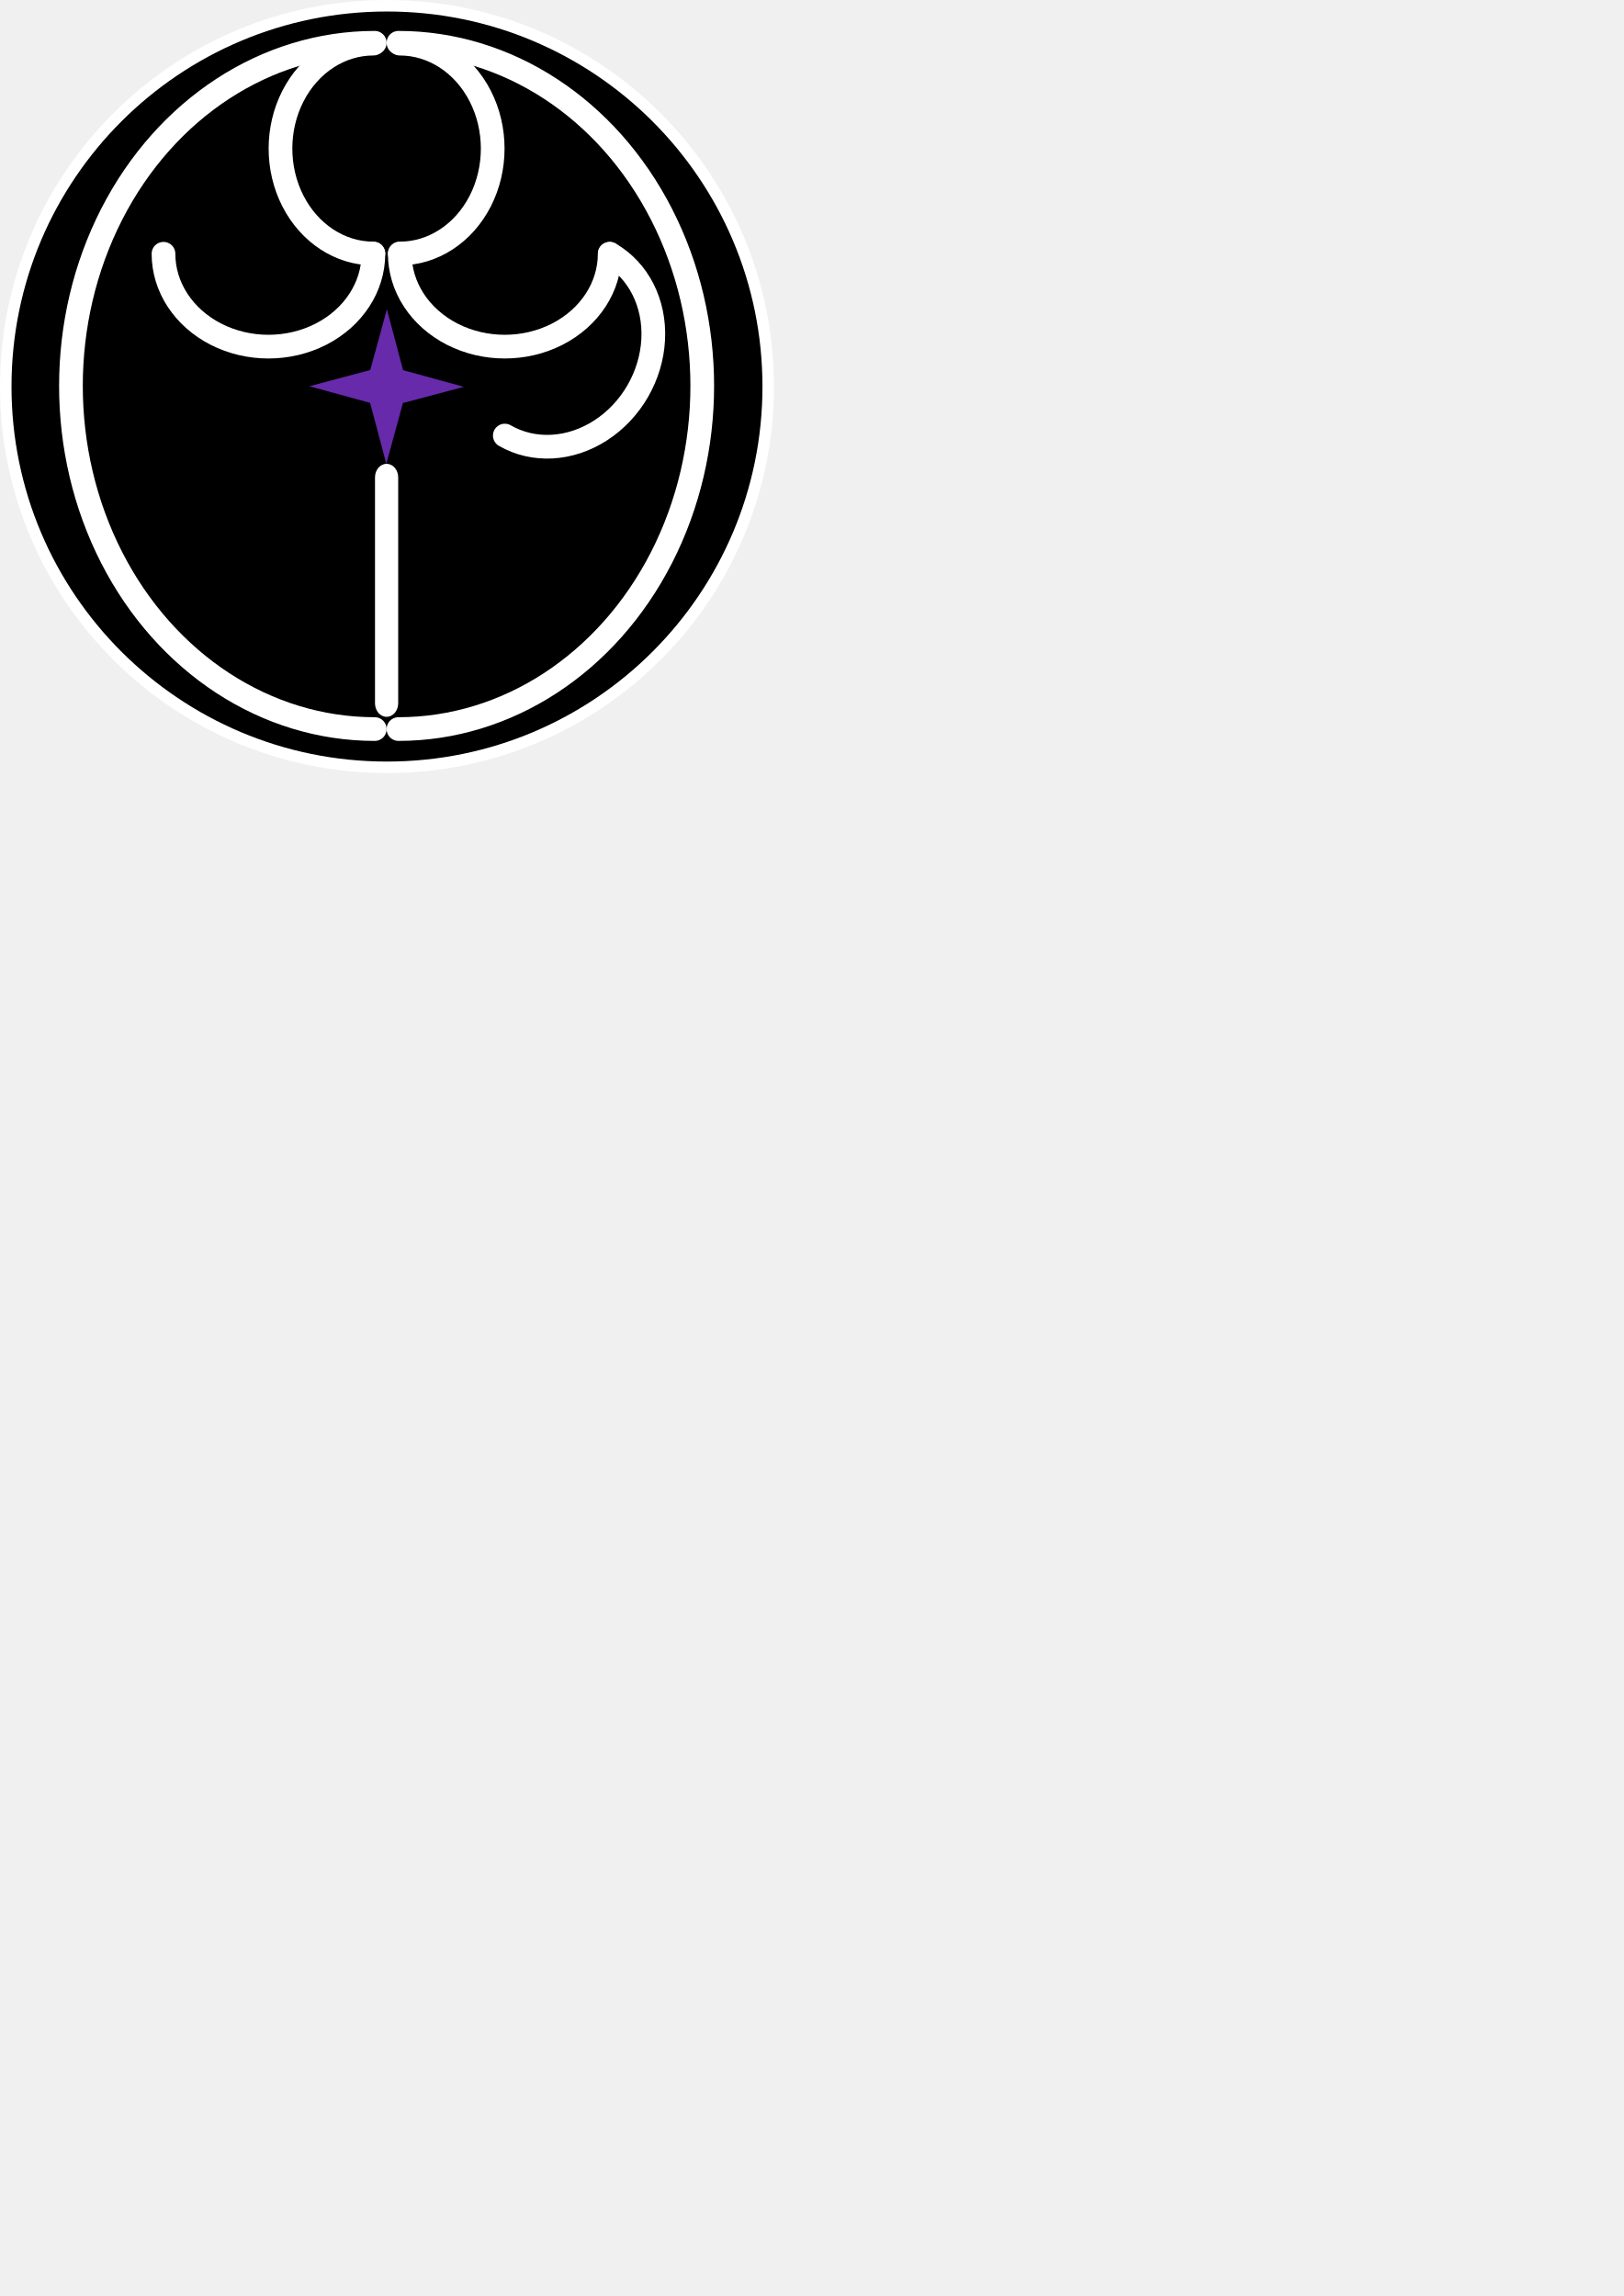
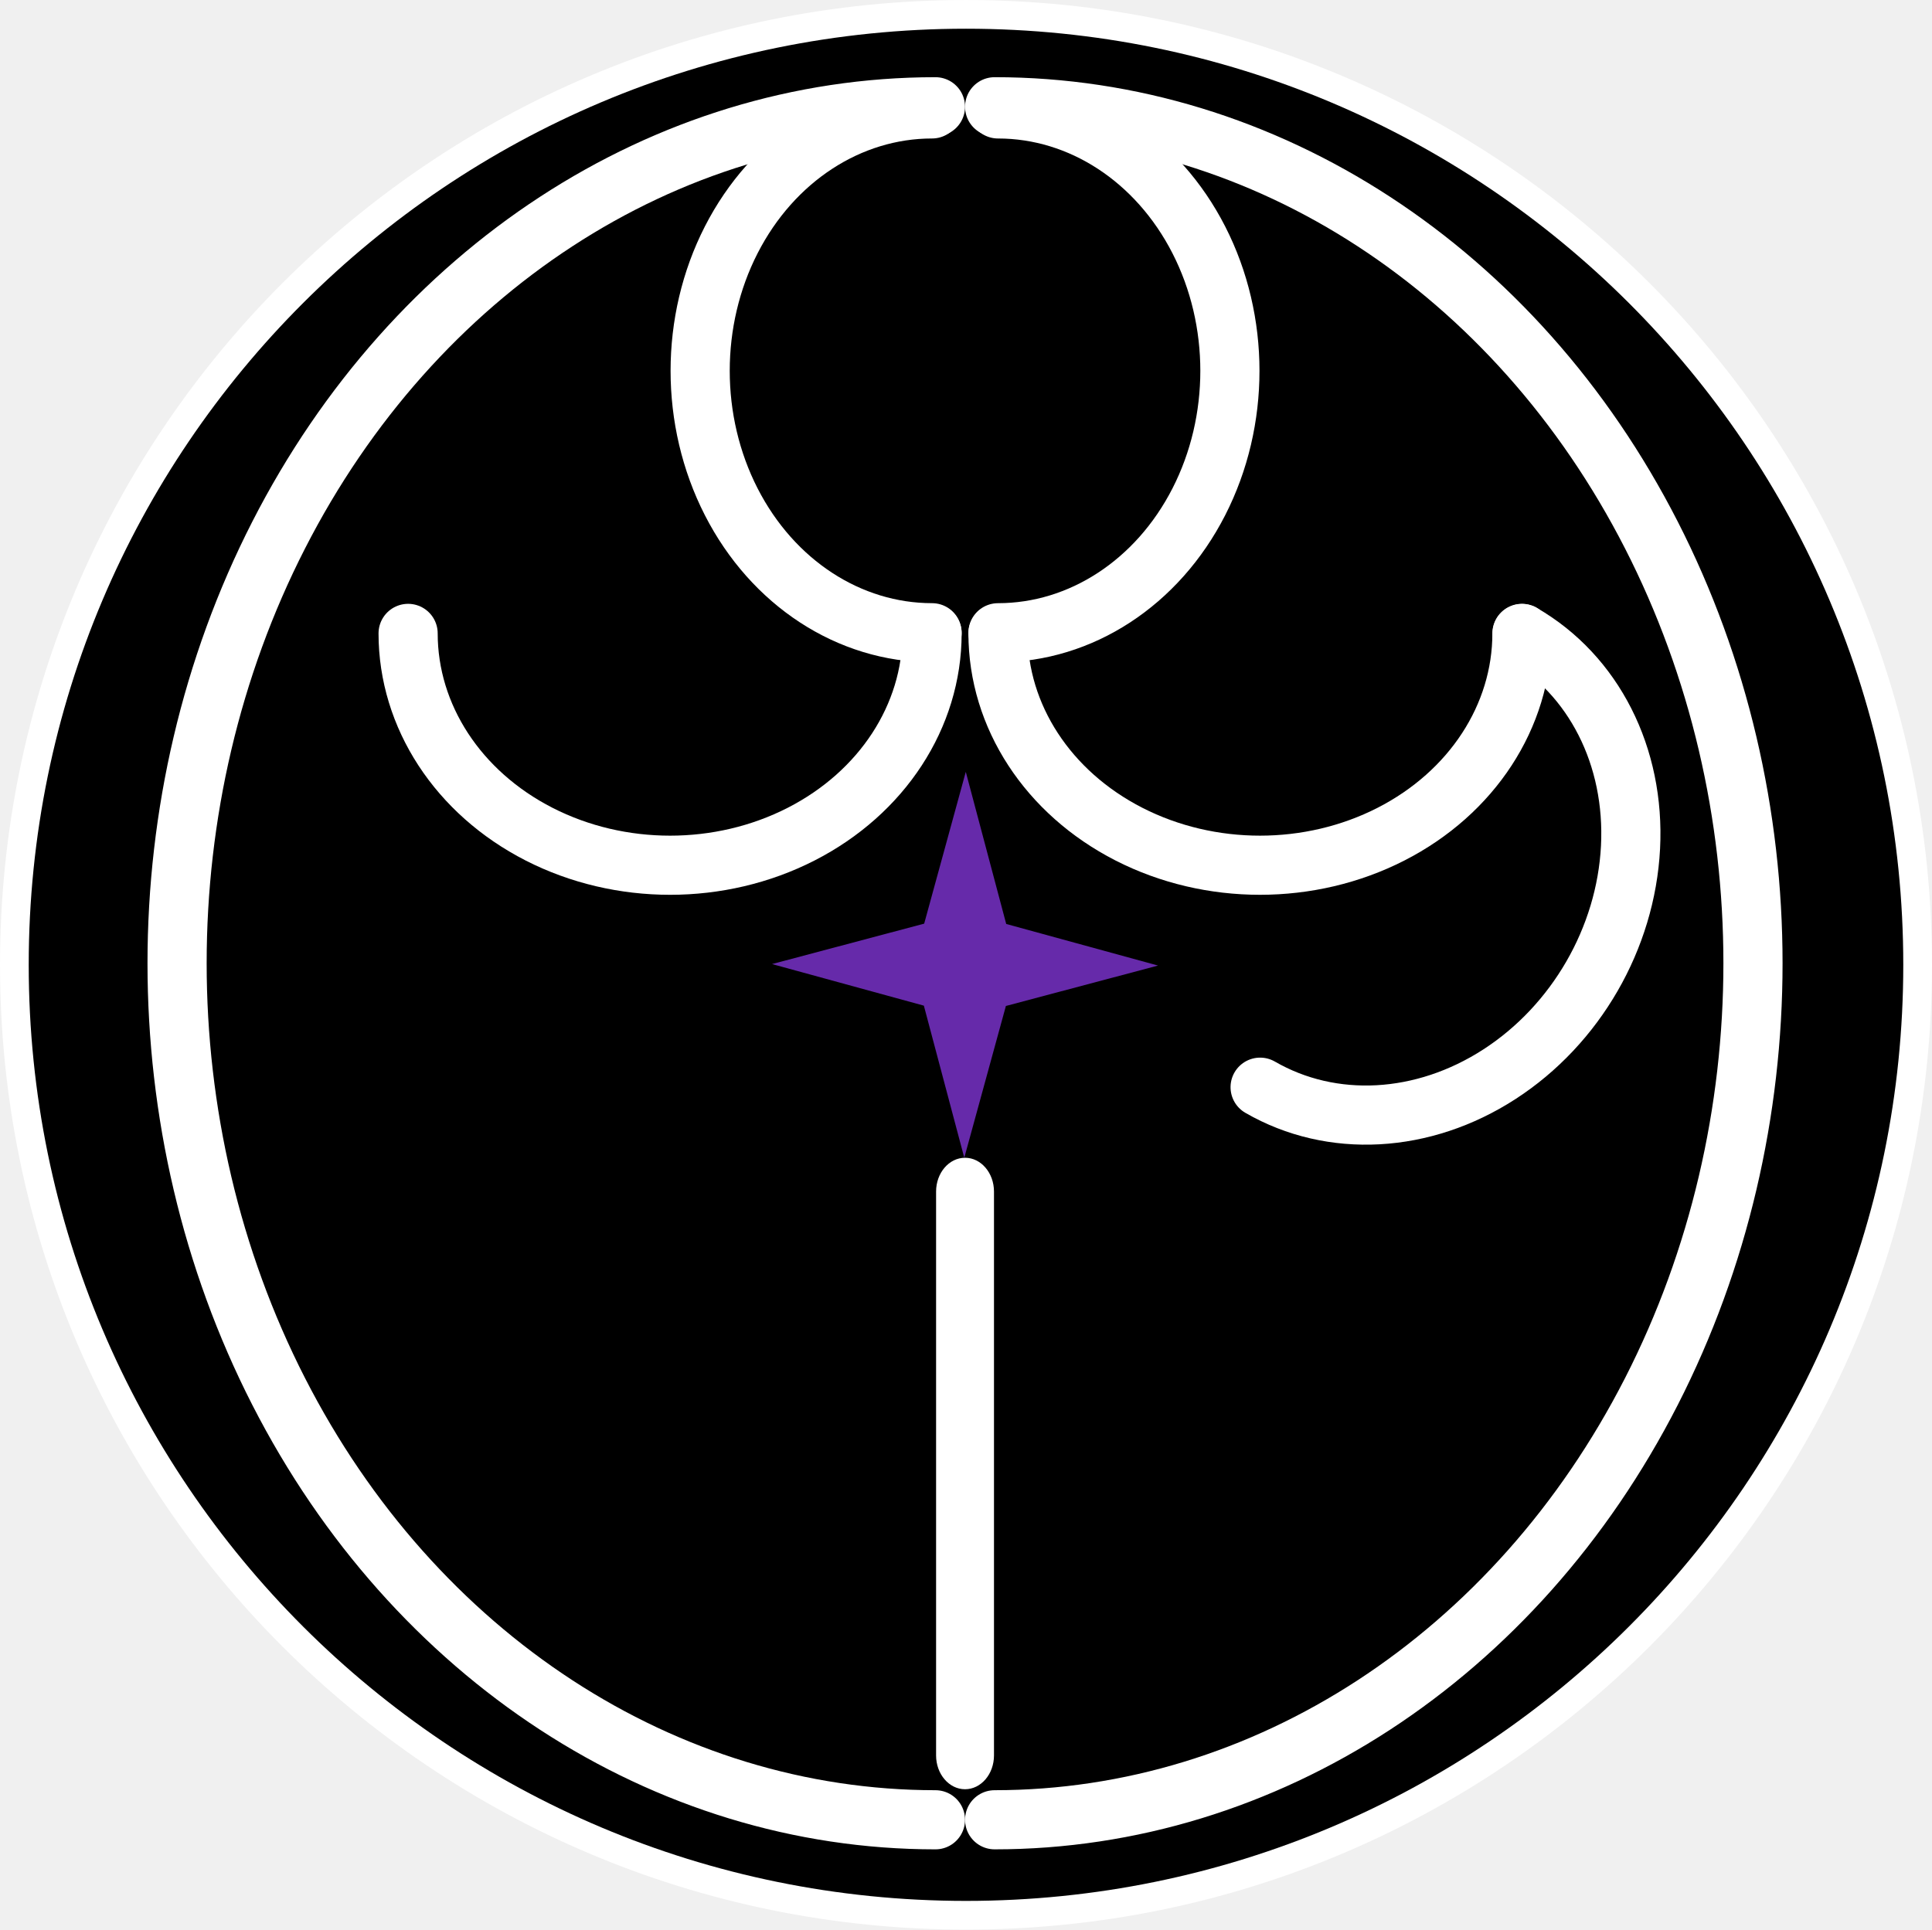
- <svg xmlns="http://www.w3.org/2000/svg" width="210mm" height="297mm" viewBox="0 0 210 297" version="1.1" id="svg8124">
+ <svg xmlns="http://www.w3.org/2000/svg" width="100.1mm" height="100mm" viewBox="0 0 100.1 100" version="1.1" id="svg8124">
  <defs id="defs8121" />
  <g id="layer1">
    <g id="g19989">
      <ellipse style="fill:#000000;stroke:#ffffff;stroke-width:2.975;stroke-linecap:round;stroke-linejoin:bevel;stroke-opacity:1;paint-order:stroke fill markers" id="path8317" cx="50.05" cy="50" rx="48.562" ry="48.512" />
      <g id="g13122" transform="translate(-0.00428391,-0.1342964)">
        <path style="fill:none;fill-opacity:1;stroke:#ffffff;stroke-width:3.065;stroke-linecap:round;stroke-linejoin:bevel;stroke-opacity:1;paint-order:stroke fill markers" id="path9750" transform="rotate(-90)" d="m -5.667,51.537 a 44.387,39.292 0 0 1 -22.194,34.028 44.387,39.292 0 0 1 -44.387,-10e-7 44.387,39.292 0 0 1 -22.194,-34.028" />
        <path style="fill:none;fill-opacity:1;stroke:#ffffff;stroke-width:3.065;stroke-linecap:round;stroke-linejoin:bevel;stroke-opacity:1;paint-order:stroke fill markers" id="path9750-3" transform="rotate(-90)" d="m -5.779,51.713 a 13.573,12.015 0 0 1 -6.787,10.405 13.573,12.015 0 0 1 -13.573,-10e-7 13.573,12.015 0 0 1 -6.787,-10.405" />
        <path style="fill:none;fill-opacity:1;stroke:#ffffff;stroke-width:3.065;stroke-linecap:round;stroke-linejoin:bevel;stroke-opacity:1;paint-order:stroke fill markers" id="path9750-3-6" d="m 78.859,32.959 a 13.573,12.015 0 0 1 -6.787,10.405 13.573,12.015 0 0 1 -13.573,0 13.573,12.015 0 0 1 -6.787,-10.405" />
        <path style="fill:none;fill-opacity:1;stroke:#ffffff;stroke-width:3.065;stroke-linecap:round;stroke-linejoin:bevel;stroke-opacity:1;paint-order:stroke fill markers" id="path9750-3-6-5" transform="rotate(-60)" d="m 10.883,84.784 a 13.573,12.015 0 0 1 -6.787,10.405 13.573,12.015 0 0 1 -13.573,0 13.573,12.015 0 0 1 -6.787,-10.405" />
      </g>
      <rect style="fill:#ffffff;fill-opacity:1;fill-rule:evenodd;stroke-width:0.245" id="rect10329" width="3" height="32.725" x="48.5" y="60" ry="1.752" />
      <path style="fill:#662aaa;fill-opacity:1;stroke:none;stroke-width:11.584;stroke-linecap:round;stroke-linejoin:bevel;stroke-opacity:1;paint-order:stroke fill markers" id="path12792" d="m 136.236,210.639 -5.731,31.801 24.601,20.951 -31.801,-5.731 -20.951,24.601 5.731,-31.801 -24.601,-20.951 31.801,5.731 z" transform="matrix(0.2285953,-0.1070548,0.1070548,0.2285953,-3.653987,6.433798)" />
      <path style="fill:none;fill-opacity:1;stroke:#ffffff;stroke-width:3.065;stroke-linecap:round;stroke-linejoin:bevel;stroke-opacity:1;paint-order:stroke fill markers" id="path19884" transform="matrix(0,-1,-1,0,0,0)" d="m -5.533,-48.467 a 44.387,39.292 0 0 1 -22.194,34.028 44.387,39.292 0 0 1 -44.387,-1e-6 44.387,39.292 0 0 1 -22.194,-34.028" />
      <path style="fill:none;fill-opacity:1;stroke:#ffffff;stroke-width:3.065;stroke-linecap:round;stroke-linejoin:bevel;stroke-opacity:1;paint-order:stroke fill markers" id="path19886" transform="matrix(0,-1,-1,0,0,0)" d="m -5.644,-48.291 a 13.573,12.015 0 0 1 -6.787,10.405 13.573,12.015 0 0 1 -13.573,0 13.573,12.015 0 0 1 -6.787,-10.405" />
      <path style="fill:none;fill-opacity:1;stroke:#ffffff;stroke-width:3.065;stroke-linecap:round;stroke-linejoin:bevel;stroke-opacity:1;paint-order:stroke fill markers" id="path19888" d="m -21.145,32.825 a 13.573,12.015 0 0 1 -6.787,10.405 13.573,12.015 0 0 1 -13.573,0 13.573,12.015 0 0 1 -6.787,-10.405" transform="scale(-1,1)" />
    </g>
  </g>
</svg>
